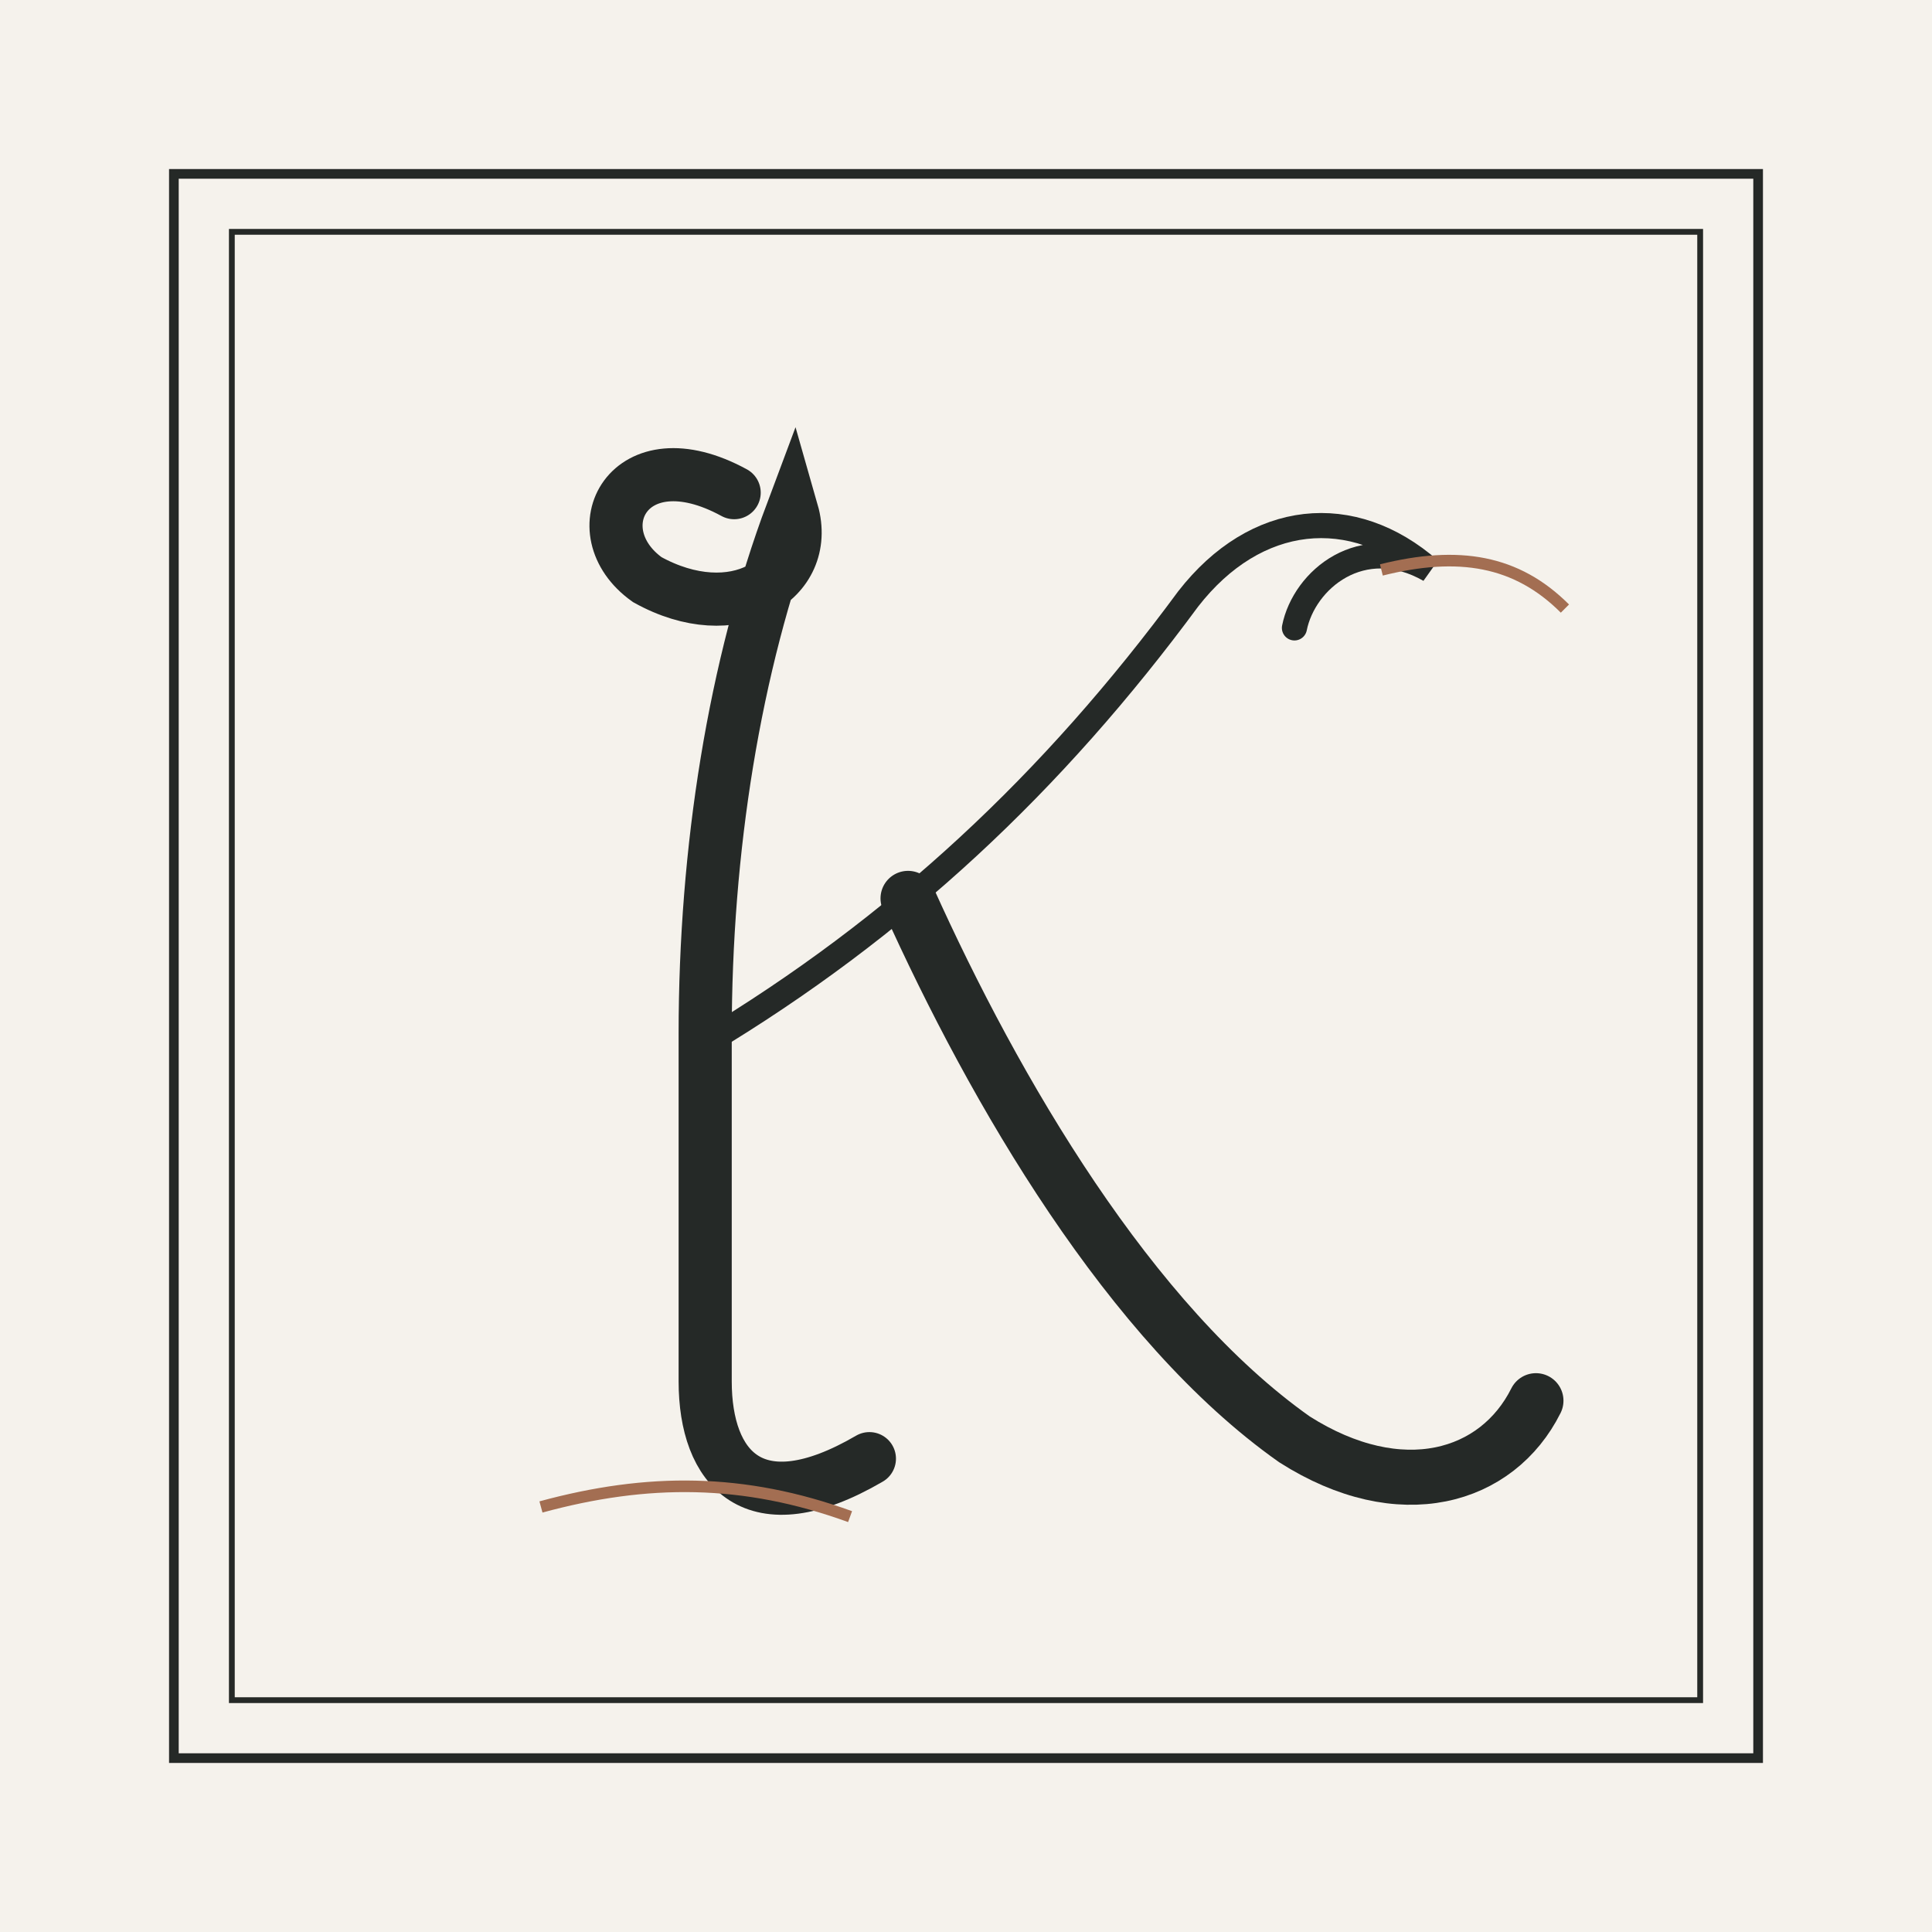
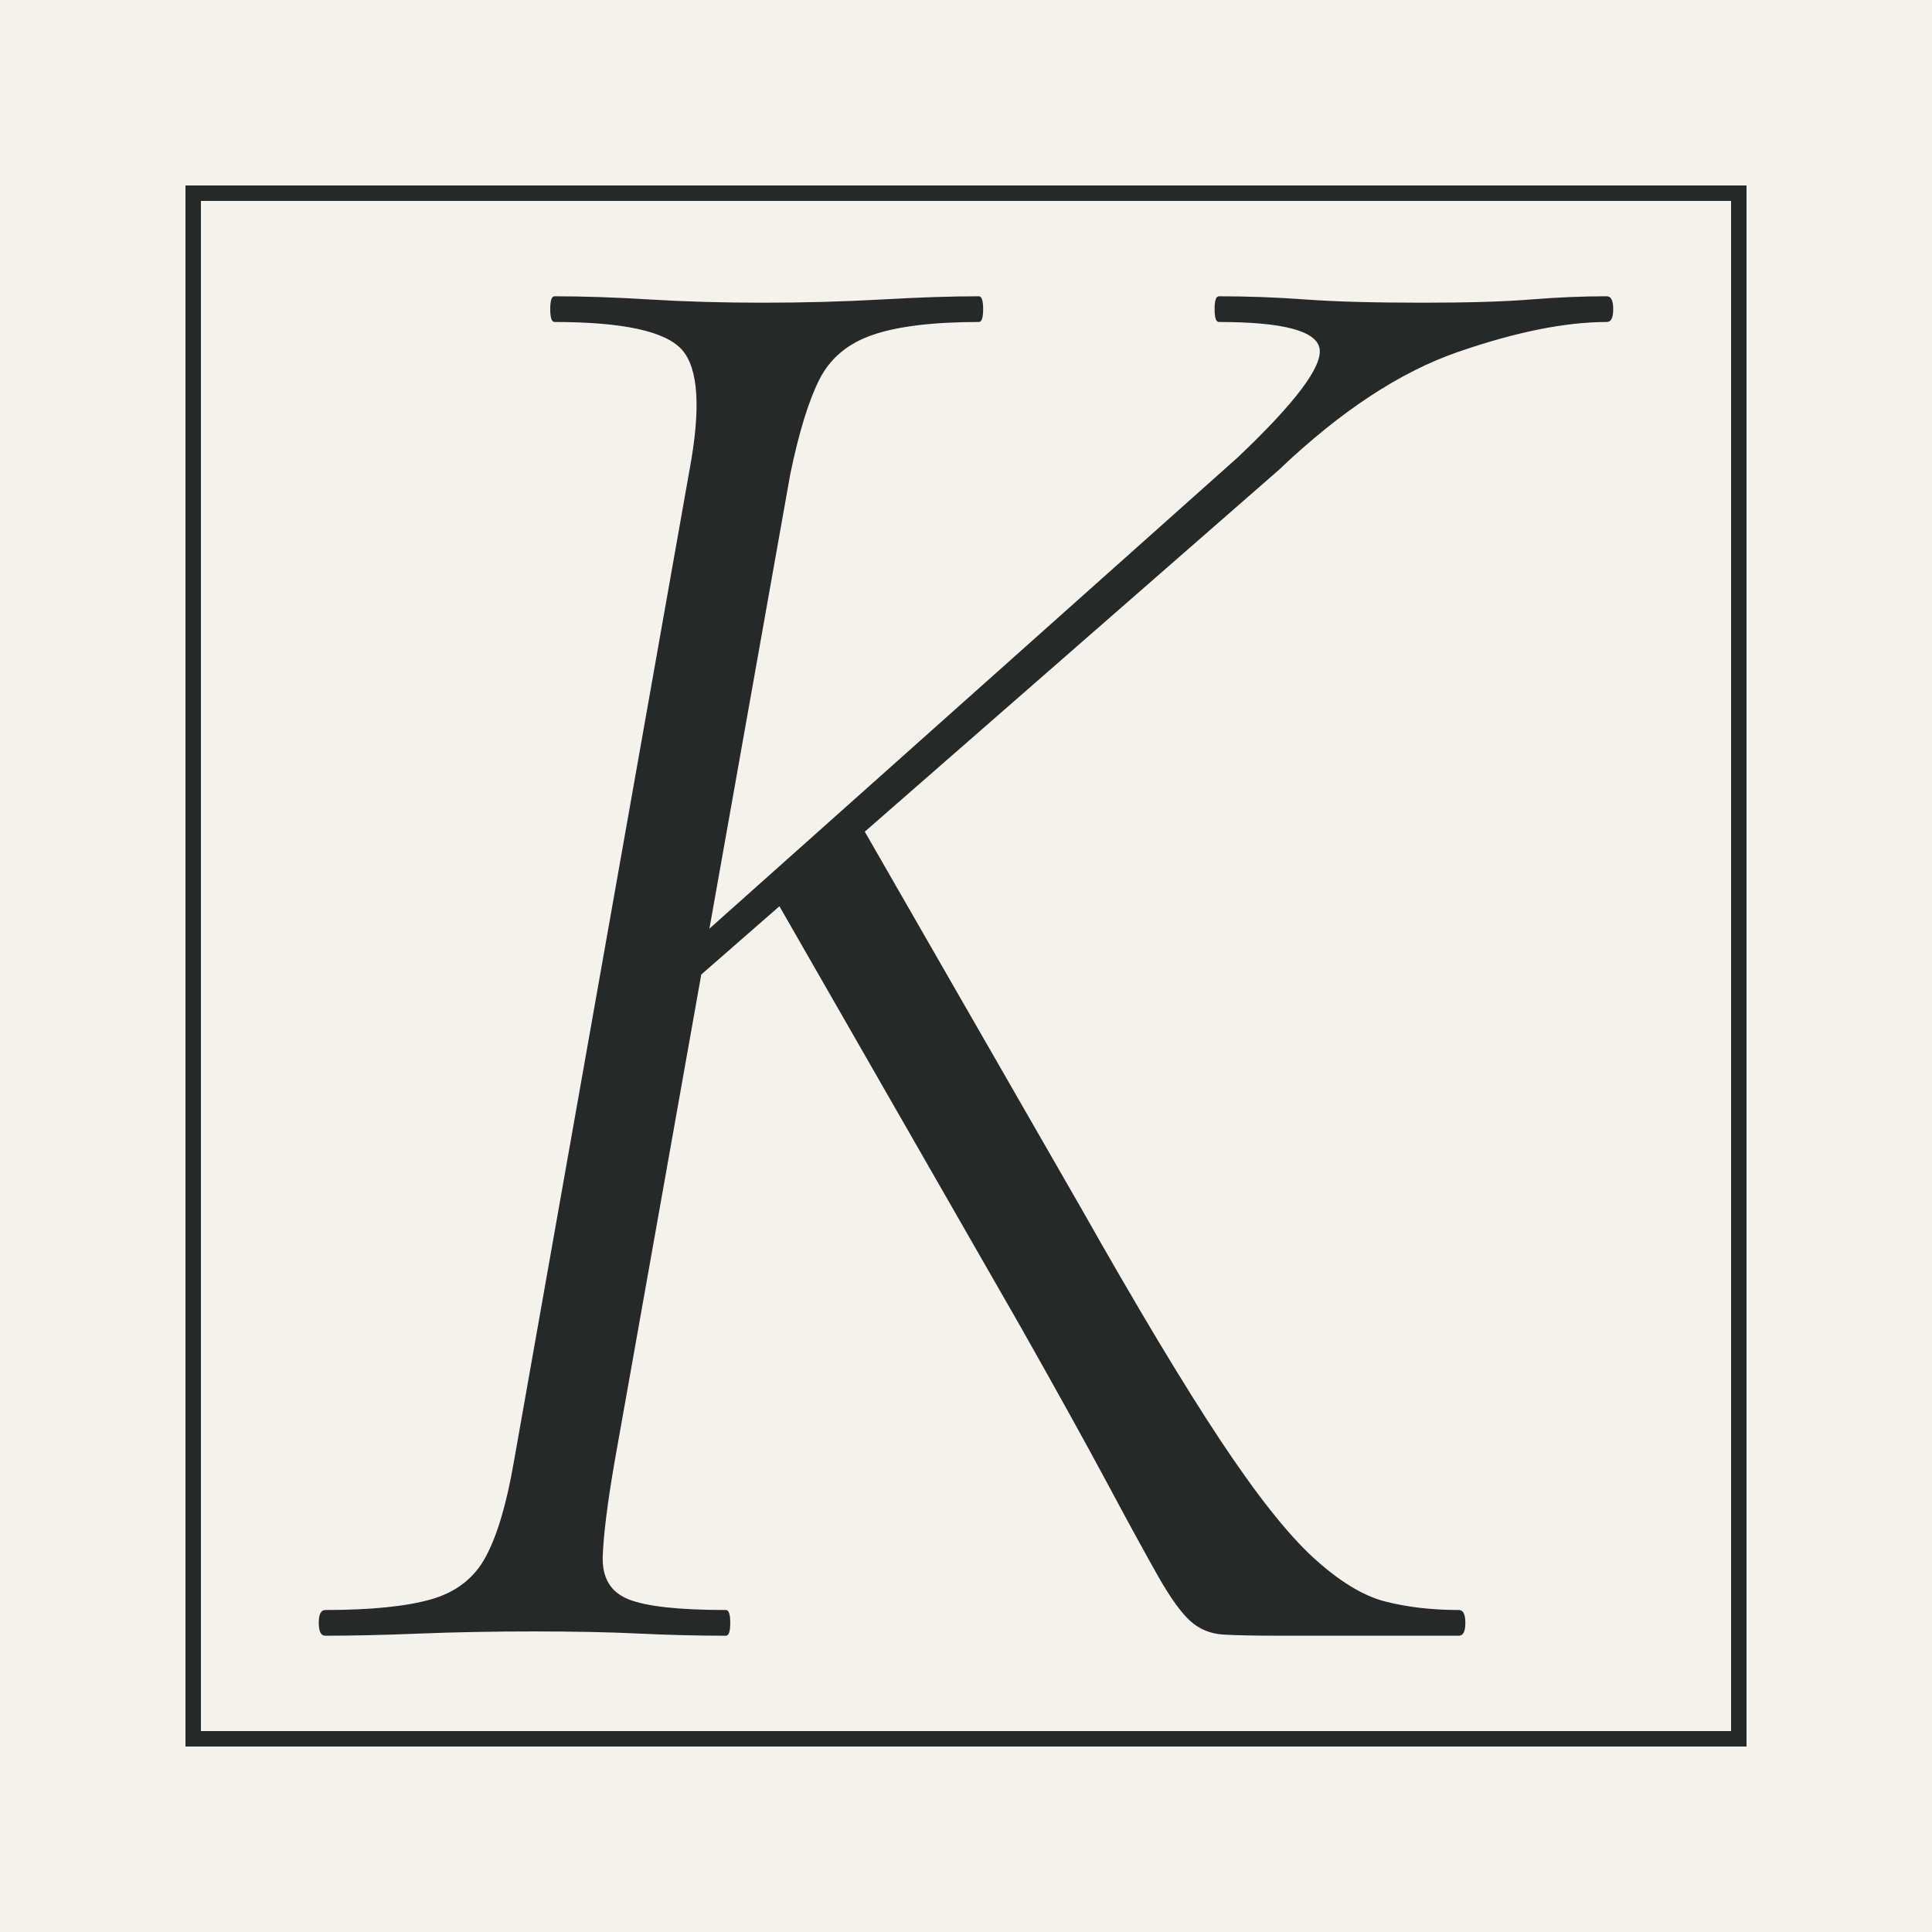
- <svg xmlns="http://www.w3.org/2000/svg" viewBox="0 0 200 200" role="img" aria-label="Kozak Lab K monogram concept 08: Heritage">
+ <svg xmlns="http://www.w3.org/2000/svg" viewBox="0 0 200 200" role="img" aria-label="Kozak Lab K monogram in Cormorant Garamond Italic">
  <rect width="200" height="200" fill="#f5f2ec" />
-   <rect x="18" y="18" width="164" height="164" fill="none" stroke="#252927" stroke-width="1" />
-   <rect x="24" y="24" width="152" height="152" fill="none" stroke="#252927" stroke-width=".6" />
-   <path d="M76 51 C65 45 60 55 67 60 C76 65 84 60 82 53 C76 69 73 88 73 107 L73 143 C73 152 78 158 90 151" fill="none" stroke="#252927" stroke-width="5.5" stroke-linecap="round" />
-   <path d="M73 108 C93 96 109 81 123 62 C130 53 140 52 148 59 C141 55 135 60 134 65" fill="none" stroke="#252927" stroke-width="2.6" stroke-linecap="round" />
-   <path d="M94 93 C103 113 117 137 134 149 C145 156 155 153 159 145" fill="none" stroke="#252927" stroke-width="5.7" stroke-linecap="round" />
-   <path d="M56 156 C67 153 77 153 88 157 M143 59 C151 57 157 58 162 63" fill="none" stroke="#a36e52" stroke-width="1.2" />
+   <rect x="20" y="20" width="160" height="160" fill="none" stroke="#252927" stroke-width="1.6" />
+   <path d="M11 0Q8 0 8.0 6.0Q8 12 11 12Q43 12 60.5 17.0Q78 22 86.0 37.0Q94 52 99 81L181 544Q189 587 177.5 600.0Q166 613 118 613Q116 613 116.0 619.0Q116 625 118 625Q138 625 162.5 623.5Q187 622 215 622Q244 622 270.5 623.5Q297 625 316 625Q318 625 318.0 619.0Q318 613 316 613Q284 613 266.5 607.0Q249 601 241.5 586.0Q234 571 228 542L146 81Q141 52 140.5 37.0Q140 22 152.5 17.0Q165 12 198 12Q200 12 200.0 6.0Q200 0 198 0Q178 0 157.5 1.0Q137 2 108 2Q80 2 55.0 1.0Q30 0 11 0ZM457 0Q440 0 430.5 0.5Q421 1 414.5 7.0Q408 13 399.5 28.0Q391 43 376.0 71.0Q361 99 335 145L218 349L260 380L364 199Q403 130 428.5 91.5Q454 53 472.0 36.5Q490 20 505.5 16.0Q521 12 540 12Q543 12 543.0 6.0Q543 0 540 0Q507 0 487.0 0.0Q467 0 457 0ZM150 294 437 550Q477 588 475.0 600.5Q473 613 428 613Q426 613 426.0 619.0Q426 625 428 625Q448 625 468.5 623.5Q489 622 523 622Q555 622 573.5 623.5Q592 625 609 625Q612 625 612.0 619.0Q612 613 609 613Q580 613 539.5 599.0Q499 585 456 544L171 295Z" fill="#252927" transform="translate(31.225 169.329) scale(0.221854 -0.221854)" />
</svg>
